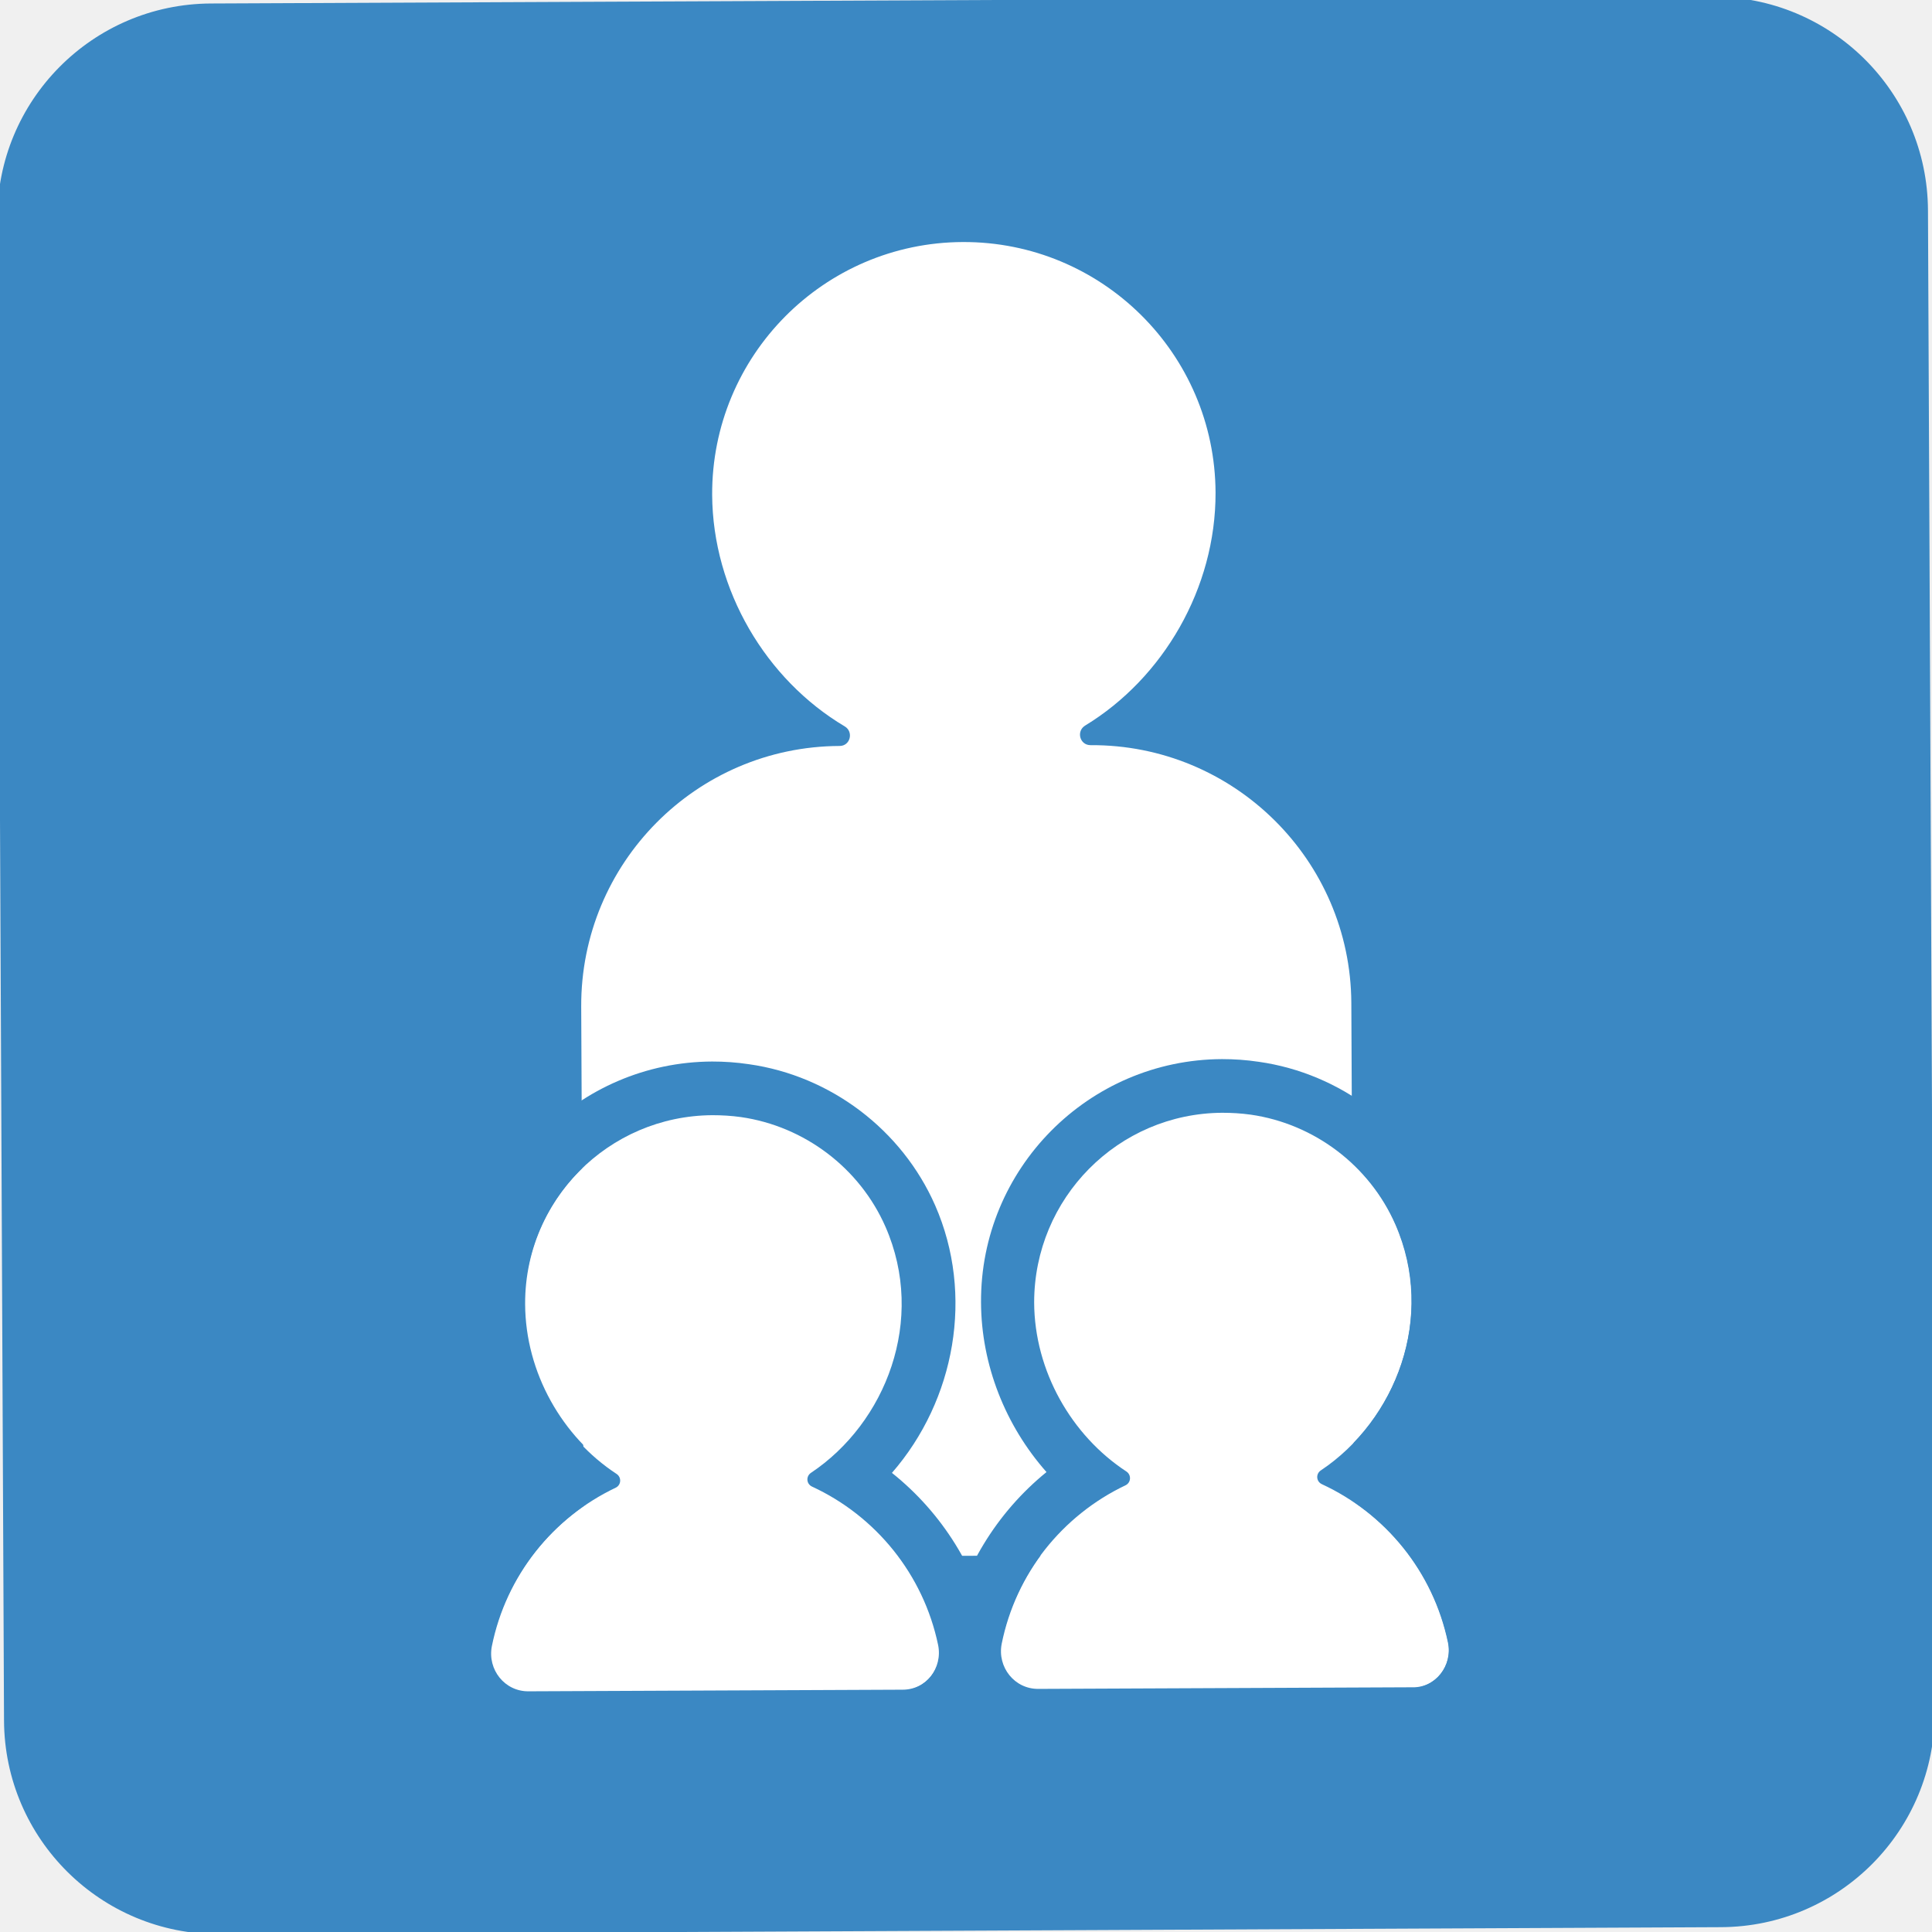
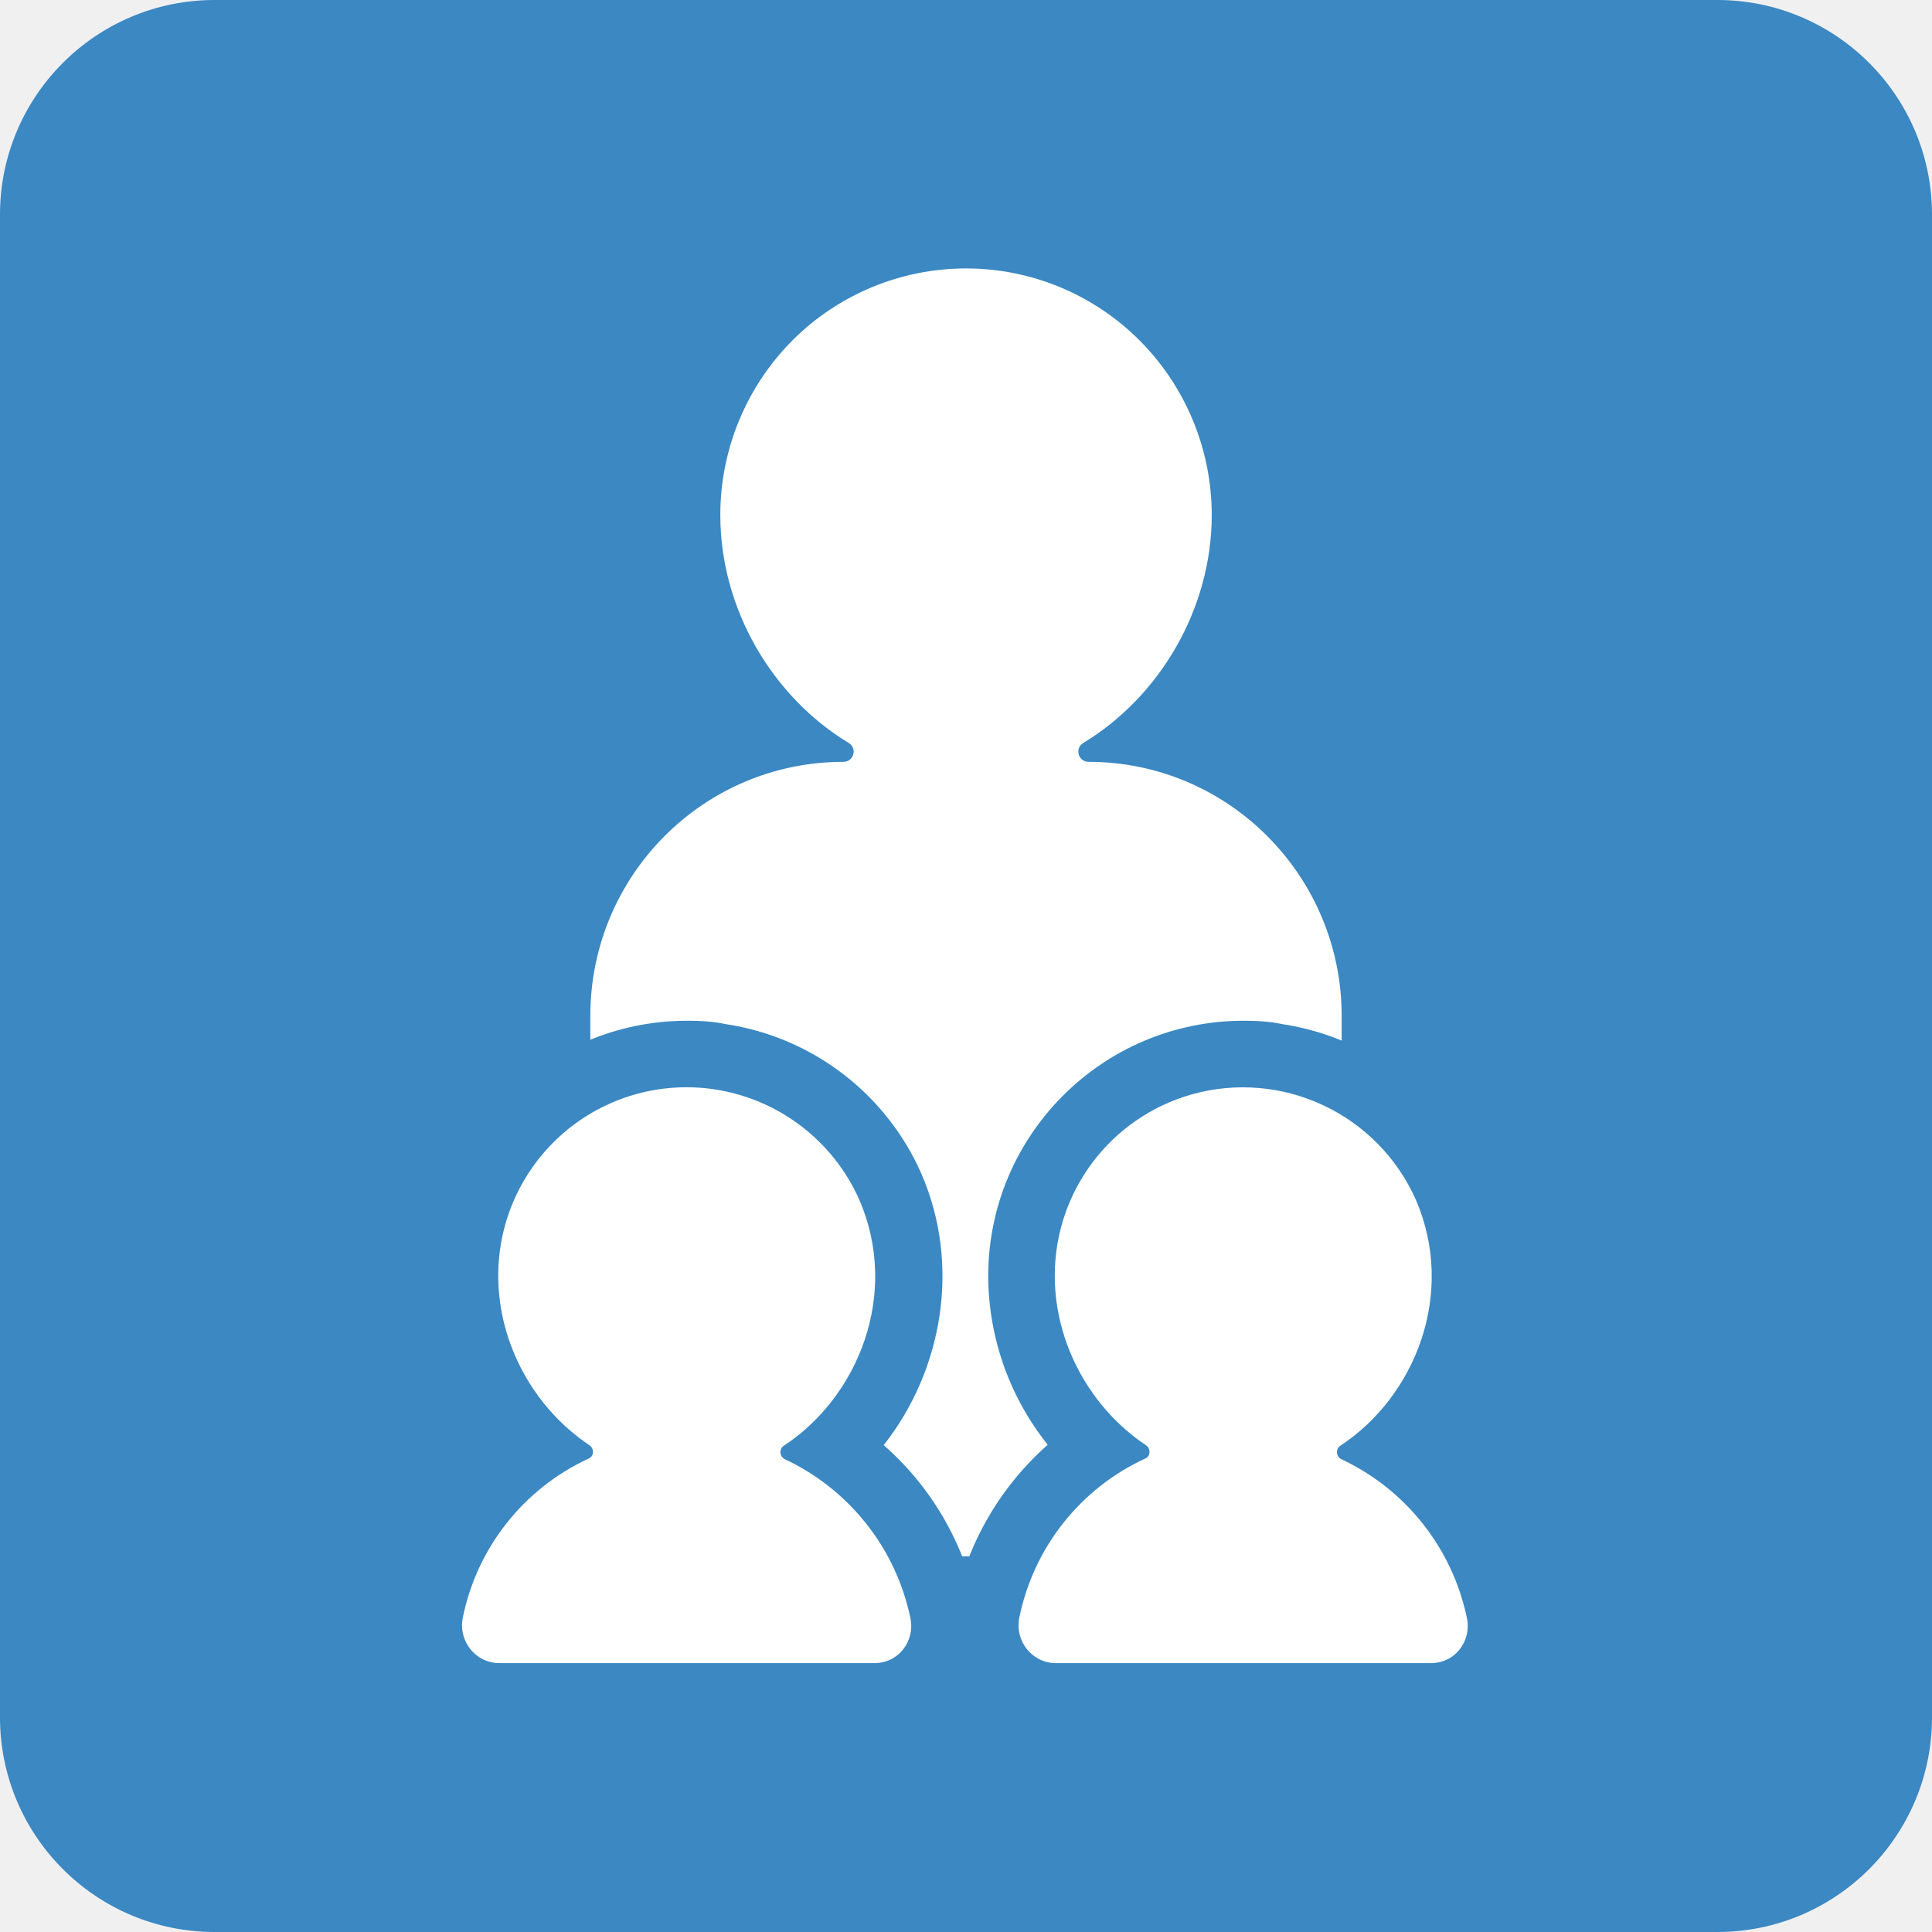
- <svg xmlns="http://www.w3.org/2000/svg" version="1.1" id="Layer_3" x="0px" y="0px" viewBox="0 0 72 72" style="enable-background:new 0 0 72 72;" xml:space="preserve">
-   <style type="text/css">
- 	.st0{fill:#FFCC4D;}
- 	.st1{fill:#614613;}
- 	.st2{fill:#4FACF0;}
- 	.st3{fill:#C8D4D9;}
- 	.st4{fill:#E1E7EB;}
- 	.st5{fill:#EDF0F3;}
- 	.st6{fill:#9BA8B3;}
- 	.st7{fill:#FA743E;}
- 	.st8{fill:#3B88C3;}
- 	.st9{fill:none;}
- 	.st10{fill:#FFFFFF;}
- 	.st11{fill:#C6E5B3;}
- 	.st12{fill:#77B255;}
- 	.st13{fill:#4E932B;}
- 	.st14{fill:#F47C01;}
- 	.st15{fill:#F4531F;}
- 	.st16{fill:#FEA726;}
- </style>
-   <g>
-     <path class="st8" d="M72.1,63.79c0.02,4.41-3.54,8.01-7.96,8.03L8.18,72.08c-4.41,0.02-8.01-3.54-8.03-7.96L-0.1,8.16   c-0.02-4.41,3.54-8.01,7.96-8.03l55.96-0.25c4.41-0.02,8.01,3.54,8.03,7.96L72.1,63.79z" />
-     <g>
-       <path class="st10" d="M40.64,27.77L40.64,27.77c-0.4,0-0.54-0.52-0.2-0.73c2.91-1.77,4.87-5.12,4.86-8.68    c-0.02-5.18-4.24-9.36-9.42-9.34c-5.18,0.02-9.36,4.24-9.34,9.42c0.02,3.56,2.01,6.89,4.94,8.63c0.34,0.2,0.21,0.73-0.19,0.73h0    c-5.34,0.02-9.65,4.37-9.63,9.71l0.09,19.05c0,0.82,0.67,1.49,1.5,1.48l25.72-0.12c0.82,0,1.49-0.67,1.48-1.5l-0.09-19.05    C50.33,32.05,45.98,27.74,40.64,27.77z" />
-     </g>
-     <rect x="0.02" y="0" transform="matrix(1 -4.523620e-03 4.523620e-03 1 -0.1624 0.1632)" class="st9" width="71.95" height="71.95" />
-     <rect x="0.03" y="0.07" transform="matrix(1 -4.523620e-03 4.523620e-03 1 -0.1625 0.1631)" class="st9" width="71.88" height="71.88" />
-     <g>
-       <path class="st10" d="M30.27,55.39c-0.2-0.09-0.23-0.38-0.04-0.51c2.78-1.86,4.3-5.7,2.78-9.17c-0.96-2.19-3.03-3.75-5.39-4.09    c-4.35-0.62-8.07,2.76-8.05,6.98c0.01,2.56,1.39,4.96,3.44,6.3c0.19,0.12,0.17,0.41-0.03,0.51c-2.37,1.12-4.12,3.31-4.65,5.94    c-0.17,0.87,0.48,1.69,1.37,1.68l13.94-0.06c0.89,0,1.53-0.83,1.35-1.7C34.42,58.66,32.64,56.49,30.27,55.39z" />
-       <path class="st8" d="M26.55,41.56c0.35,0,0.7,0.02,1.06,0.07c2.37,0.34,4.43,1.9,5.39,4.09c1.52,3.47,0.01,7.31-2.78,9.17    c-0.19,0.13-0.17,0.41,0.04,0.51c2.38,1.1,4.15,3.27,4.7,5.9c0.18,0.87-0.46,1.69-1.35,1.7l-13.94,0.06    c-0.89,0-1.54-0.81-1.37-1.68c0.53-2.63,2.29-4.82,4.65-5.94c0.2-0.1,0.22-0.38,0.03-0.51c-2.05-1.34-3.43-3.75-3.44-6.3    C19.54,44.74,22.67,41.58,26.55,41.56 M26.54,39.56c-4.98,0.02-9.01,4.09-8.98,9.07c0.01,2.33,0.91,4.59,2.44,6.32    c-1.86,1.51-3.17,3.65-3.65,6.03c-0.2,1.01,0.06,2.05,0.71,2.84c0.65,0.79,1.61,1.24,2.63,1.23l13.94-0.06    c1.02,0,1.97-0.46,2.62-1.26c0.65-0.8,0.9-1.84,0.69-2.85c-0.5-2.38-1.83-4.5-3.7-5.99c2.36-2.71,3.07-6.64,1.61-9.97    c-1.24-2.82-3.9-4.83-6.94-5.26C27.44,39.59,26.99,39.56,26.54,39.56L26.54,39.56z" />
-     </g>
-     <g>
-       <path class="st10" d="M53.97,61.2c-0.55-2.63-2.33-4.8-4.7-5.9c-0.2-0.09-0.23-0.38-0.04-0.51c2.78-1.86,4.3-5.7,2.78-9.17    c-0.96-2.19-3.03-3.75-5.39-4.09c-4.35-0.62-8.07,2.76-8.05,6.98c0.01,2.56,1.39,4.96,3.44,6.3c0.19,0.12,0.17,0.41-0.03,0.51    c-2.37,1.12-4.12,3.31-4.65,5.94c-0.17,0.87,0.48,1.69,1.37,1.68l13.94-0.06C53.5,62.9,54.15,62.07,53.97,61.2z" />
-       <path class="st8" d="M45.55,41.47c0.35,0,0.7,0.02,1.06,0.07c2.37,0.34,4.43,1.9,5.39,4.09c1.52,3.47,0.01,7.31-2.78,9.17    c-0.19,0.13-0.17,0.41,0.04,0.51c2.38,1.1,4.15,3.27,4.7,5.9c0.18,0.87-0.46,1.69-1.35,1.7l-13.94,0.06    c-0.89,0-1.54-0.81-1.37-1.68c0.53-2.63,2.29-4.82,4.65-5.94c0.2-0.1,0.22-0.38,0.03-0.51c-2.05-1.34-3.43-3.75-3.44-6.3    C38.54,44.65,41.67,41.49,45.55,41.47 M45.54,39.47c-4.98,0.02-9.01,4.09-8.98,9.07c0.01,2.33,0.91,4.59,2.44,6.32    c-1.86,1.51-3.17,3.65-3.65,6.03c-0.2,1.01,0.06,2.05,0.71,2.84c0.65,0.79,1.61,1.24,2.63,1.23l13.94-0.06    c1.02,0,1.97-0.46,2.62-1.26c0.65-0.8,0.9-1.84,0.69-2.85c-0.5-2.38-1.83-4.5-3.7-5.99c2.36-2.71,3.07-6.64,1.61-9.97    c-1.24-2.82-3.9-4.83-6.94-5.26C46.44,39.5,45.99,39.47,45.54,39.47L45.54,39.47z" />
-     </g>
-   </g>
+ <svg xmlns="http://www.w3.org/2000/svg" viewBox="0 0 36 36">
+   <path fill="#3B88C3" d="M36 32c0 2.209-1.791 4-4 4H4c-2.209 0-4-1.791-4-4V4c0-2.209 1.791-4 4-4h28c2.209 0 4 1.791 4 4v28z" />
+   <path fill="#FFF" d="M20.285 14.196c-.196 0-.264-.255-.098-.353 1.425-.863 2.392-2.5 2.392-4.245 0-1.22-.483-2.389-1.341-3.251a4.57 4.57 0 0 0-6.476 0 4.608 4.608 0 0 0-1.34 3.251c0 1.745.966 3.382 2.391 4.245.166.098.098.353-.098.353-2.606 0-4.715 2.118-4.715 4.735v9.343c0 .402.322.726.723.726h12.554c.4 0 .723-.323.723-.726v-9.343c0-2.608-2.109-4.735-4.715-4.735Z" />
+   <path fill="#3B88C3" d="M8.044 23.78a4.761 4.761 0 0 1 4.76-4.76c.224 0 .472.01.725.064a4.758 4.758 0 0 1 3.644 2.796v.001c.727 1.684.402 3.64-.707 5.047a5.393 5.393 0 0 1 1.733 2.982 1.945 1.945 0 0 1-1.905 2.34h-6.97c-.581 0-1.133-.25-1.503-.711a1.932 1.932 0 0 1-.402-1.627v-.001a5.467 5.467 0 0 1 1.734-2.99 5.065 5.065 0 0 1-1.109-3.141Z" />
+   <path fill="#FFF" d="M16.964 30.15a4.221 4.221 0 0 0-2.34-2.96c-.1-.05-.11-.19-.02-.25 1.4-.92 2.16-2.84 1.41-4.58a3.529 3.529 0 0 0-2.69-2.06 3.508 3.508 0 0 0-4.04 3.47c0 1.28.68 2.48 1.7 3.16.09.06.09.21-.02.25a4.181 4.181 0 0 0-2.34 2.96c-.09.44.24.85.68.85h6.97c.46.01.78-.4.69-.84Z" />
+   <path fill="#3B88C3" d="M18.414 23.78a4.761 4.761 0 0 1 4.76-4.76c.224 0 .472.01.725.064a4.757 4.757 0 0 1 3.644 2.796v.001c.727 1.684.402 3.64-.707 5.047a5.393 5.393 0 0 1 1.733 2.982 1.944 1.944 0 0 1-1.905 2.34h-6.97c-.581 0-1.133-.25-1.503-.711a1.932 1.932 0 0 1-.402-1.627v-.001a5.467 5.467 0 0 1 1.734-2.99 5.065 5.065 0 0 1-1.109-3.141Z" />
+   <path fill="#FFF" d="M27.334 30.15a4.22 4.22 0 0 0-2.34-2.96c-.1-.05-.11-.19-.02-.25 1.4-.92 2.16-2.84 1.41-4.58a3.527 3.527 0 0 0-4.187-1.965 3.508 3.508 0 0 0-2.543 3.375c0 1.28.68 2.48 1.7 3.16.09.06.09.21-.02.25a4.181 4.181 0 0 0-2.34 2.96c-.09.44.24.85.68.85h6.97c.46.01.78-.4.69-.84Z" />
</svg>
